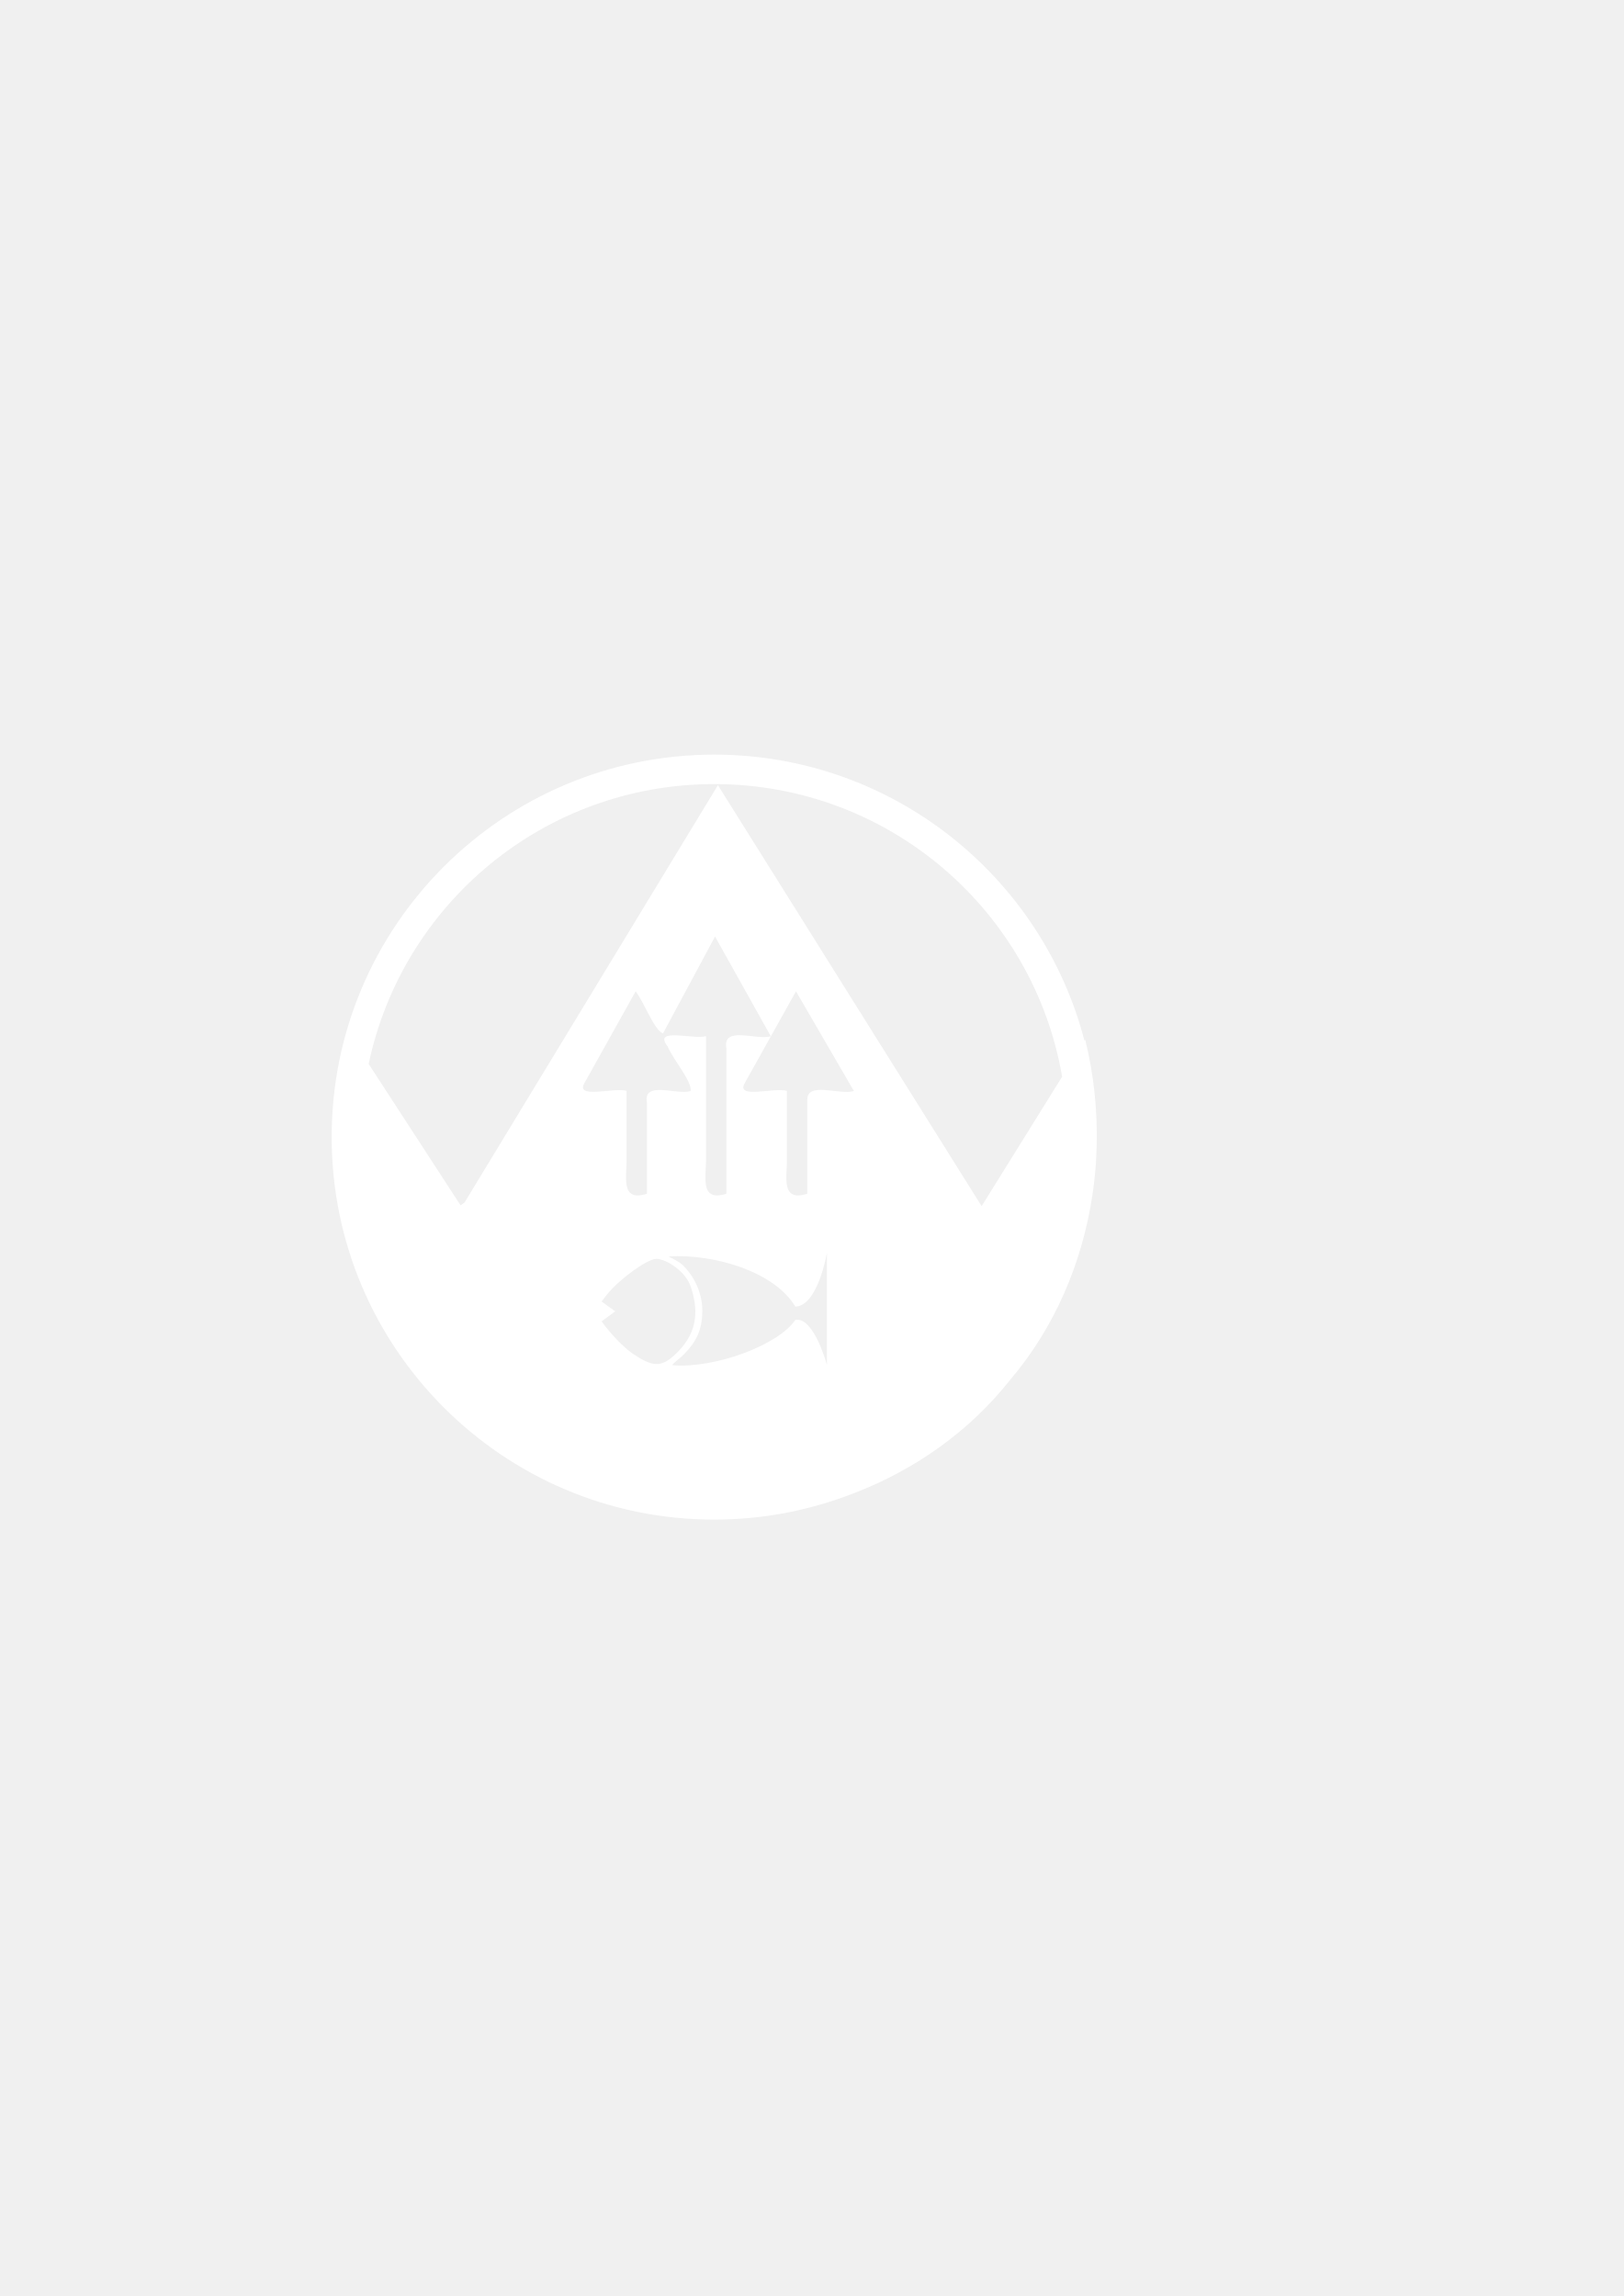
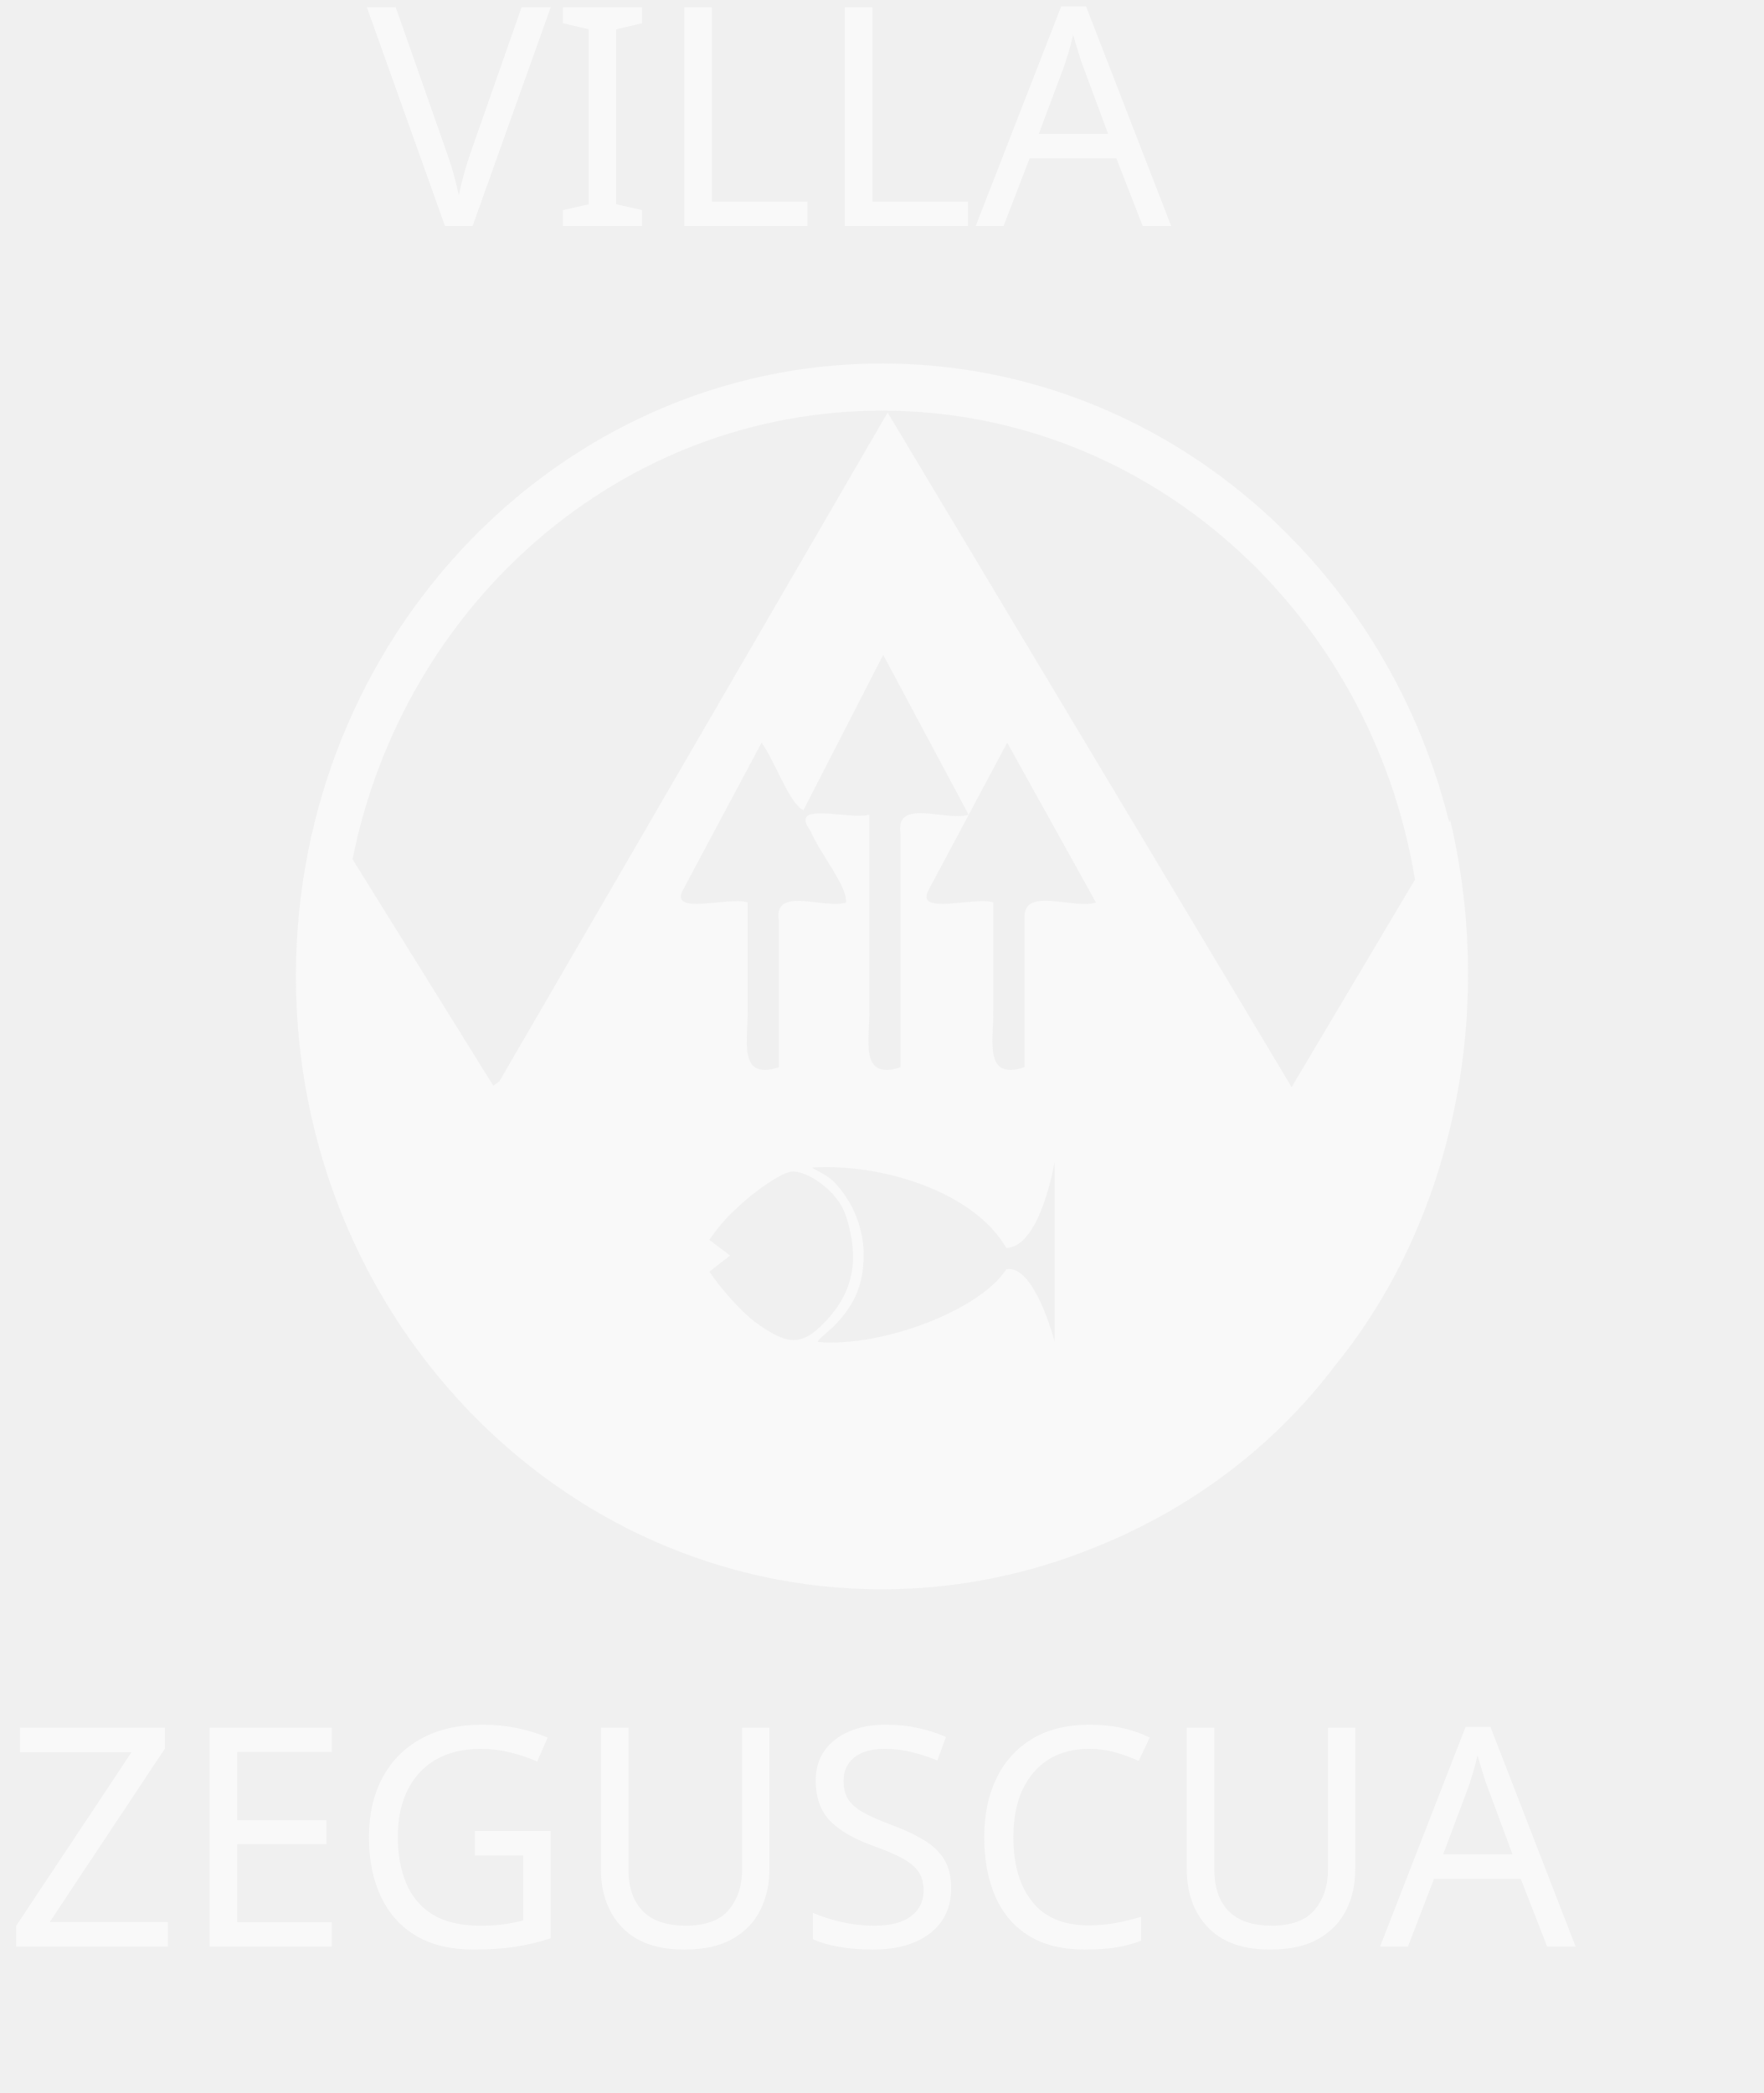
- <svg xmlns="http://www.w3.org/2000/svg" width="210mm" height="297mm">
-   <path d="M349.125 368.938c-103.19 0-187 83.775-187 186.968 0 103.194 83.808 187.032 187 187.032 22.225 0 43.53-3.93 63.313-11.063 1.212-.437 2.424-.882 3.625-1.344.53-.198 1.065-.39 1.593-.592.126-.05.25-.107.375-.157 29.432-11.42 56-30.112 75.783-55.217 21.83-25.686 35.204-57.274 40.156-90.188.194-1.276.36-2.56.53-3.844.035-.27.09-.54.125-.81l.03-.25c.187-1.492.35-2.975.5-4.47.117-1.146.218-2.29.314-3.438.034-.427.09-.853.124-1.28.02-.272.043-.542.062-.813.082-1.127.125-2.25.188-3.376l.03-.563c.007-.123-.005-.25 0-.374.076-1.478.147-2.958.188-4.437.494-17.633-1.352-35.344-5.593-52.44l-.345.564c-20.892-80.448-94.058-139.906-181-139.906zm0 14.406c85.336 0 156.083 61.753 170.063 143.062l-39.344 63.282c-42.963-68.6-85.944-137.214-128.906-205.813L227.063 587.938l-1.22.875-.718.468-44.906-69.092c16.427-78.226 85.753-136.844 168.905-136.844zm.406 74.53c9.085 16.25 18.168 32.5 27.25 48.75-7.02 2.13-23.612-5.32-21.717 5.75v71.25c-13.305 4.186-9.723-8.5-9.97-17.374v-59.688c-5.918 1.86-26.23-4.54-18.75 5.032 2.924 6.802 11.995 17.128 11.25 21.812-6.882 2.14-23.392-5.348-21.343 5.75v44.47c-13.305 4.184-9.723-8.503-9.97-17.376v-32.906c-5.816-1.887-25.16 4.182-20.624-3.782l25.063-44.906c4.44 5.904 9.002 18.92 13.374 20.563l25.437-47.345zm39.564 26.782l28.312 48.75c-6.885 2.14-22.853-4.834-22.78 4.282v45.937c-13.305 4.185-9.724-8.502-9.97-17.375v-32.906c-5.817-1.887-25.16 4.182-20.625-3.782 8.357-14.963 16.708-29.942 25.064-44.906zM404.22 612.53s-.01 40.02 0 54.783c0 0-6.37-23.706-15.44-22.032-8.338 12.47-39.576 23.853-60.03 22.19-.512-.47 3.2-2.92 5.688-5.44 6.167-6.238 8.753-12.238 8.875-20.75.12-8.453-3.57-17.073-9.813-22.967-2.252-2.128-6.793-3.767-6.47-4.063 22.324-1.245 51.45 7.44 61.783 24.563 11.026-.376 15.406-26.282 15.406-26.282zm-83.47 2.94c4.954 0 14.345 6.05 16.875 13.53 4.464 13.2 2.69 23.886-8.188 33.78-6.67 6.07-11.127 5.067-20.062-.905-4.646-3.106-11.525-10.503-15.28-15.844l6.624-4.936-6.658-4.782c.79-1.087 1.68-2.23 2.657-3.437 6.123-7.57 19.714-17.406 24.03-17.406z" fill="#fff" />
+ <svg xmlns="http://www.w3.org/2000/svg" width="280" height="332.24">
+   <path d="M139.996 57.697c-51.336 0-93.03 43.588-93.03 97.28 0 53.69 41.693 97.31 93.03 97.31 11.057 0 21.656-2.044 31.498-5.755.603-.228 1.206-.46 1.803-.7.264-.103.53-.203.793-.31.063-.024.124-.054.186-.08 14.642-5.942 27.86-15.668 37.7-28.73 10.862-13.364 17.515-29.8 19.978-46.924.097-.664.18-1.33.265-2 .016-.14.044-.28.06-.423l.016-.13c.093-.775.174-1.547.25-2.325.057-.596.107-1.19.154-1.788.018-.223.046-.444.063-.667l.03-.423c.04-.585.063-1.17.094-1.756l.016-.292c.003-.065-.003-.13 0-.195.037-.77.072-1.54.093-2.31.246-9.174-.673-18.39-2.783-27.283l-.17.293c-10.394-41.857-46.794-72.793-90.047-72.793zm0 7.496c42.454 0 77.65 32.13 84.605 74.434l-19.572 32.925c-21.374-35.69-42.757-71.392-64.13-107.083L79.27 171.64l-.605.455-.358.244-22.34-35.948c8.173-40.7 42.662-71.2 84.03-71.2zm.202 38.778l13.557 25.365c-3.493 1.108-11.748-2.77-10.805 2.992v37.07c-6.62 2.178-4.837-4.423-4.96-9.04v-31.054c-2.944.968-13.048-2.363-9.327 2.617 1.454 3.54 5.967 8.912 5.596 11.35-3.425 1.113-11.638-2.783-10.62 2.99V169.4c-6.618 2.177-4.836-4.424-4.958-9.04v-17.12c-2.894-.983-12.518 2.175-10.26-1.97l12.467-23.363c2.21 3.072 4.48 9.844 6.653 10.698l12.655-24.632zm19.682 13.935l14.085 25.364c-3.425 1.112-11.37-2.516-11.333 2.227v23.9c-6.62 2.178-4.837-4.423-4.96-9.04v-17.12c-2.894-.982-12.517 2.176-10.26-1.968 4.157-7.786 8.31-15.58 12.468-23.365zm7.525 66.533s-.005 20.822 0 28.502c0 0-3.168-12.334-7.68-11.463-4.15 6.488-19.69 12.41-29.865 11.544-.255-.242 1.59-1.518 2.83-2.828 3.068-3.246 4.354-6.368 4.414-10.796.06-4.4-1.776-8.883-4.88-11.95-1.122-1.107-3.38-1.96-3.22-2.114 11.106-.648 25.596 3.87 30.736 12.78 5.486-.196 7.665-13.674 7.665-13.674zm-41.525 1.528c2.464 0 7.137 3.15 8.395 7.04 2.22 6.867 1.338 12.428-4.073 17.576-3.32 3.158-5.536 2.636-9.98-.47-2.313-1.617-5.735-5.466-7.603-8.245l3.294-2.568-3.31-2.49c.392-.565.834-1.16 1.32-1.788 3.047-3.94 9.81-9.056 11.956-9.056z" opacity=".9" fill="#f9f9f9" />
+   <text style="line-height:125%;-inkscape-font-specification:Oswald Bold" x="221.428" y="478.996" font-size="27.021" font-weight="bold" letter-spacing="0" word-spacing="0" font-family="Oswald" transform="translate(-163.196 -443.11)">
+     <tspan x="221.428" y="478.996" style="-inkscape-font-specification:Viner Hand ITC" font-size="48.638" font-weight="normal" fill="#f9f9f9" font-family="Viner Hand ITC">VILLA</tspan>
+   </text>
+   <text style="line-height:125%;-inkscape-font-specification:Oswald Bold" x="163.932" y="752.101" font-size="27.021" font-weight="bold" letter-spacing="0" word-spacing="0" font-family="Oswald" transform="translate(-163.196 -443.11)">
+     <tspan x="163.932" y="752.101" style="-inkscape-font-specification:Viner Hand ITC" font-size="48.638" font-weight="normal" fill="#f9f9f9" font-family="Viner Hand ITC">ZEGUSCUA</tspan>
+   </text>
</svg>
